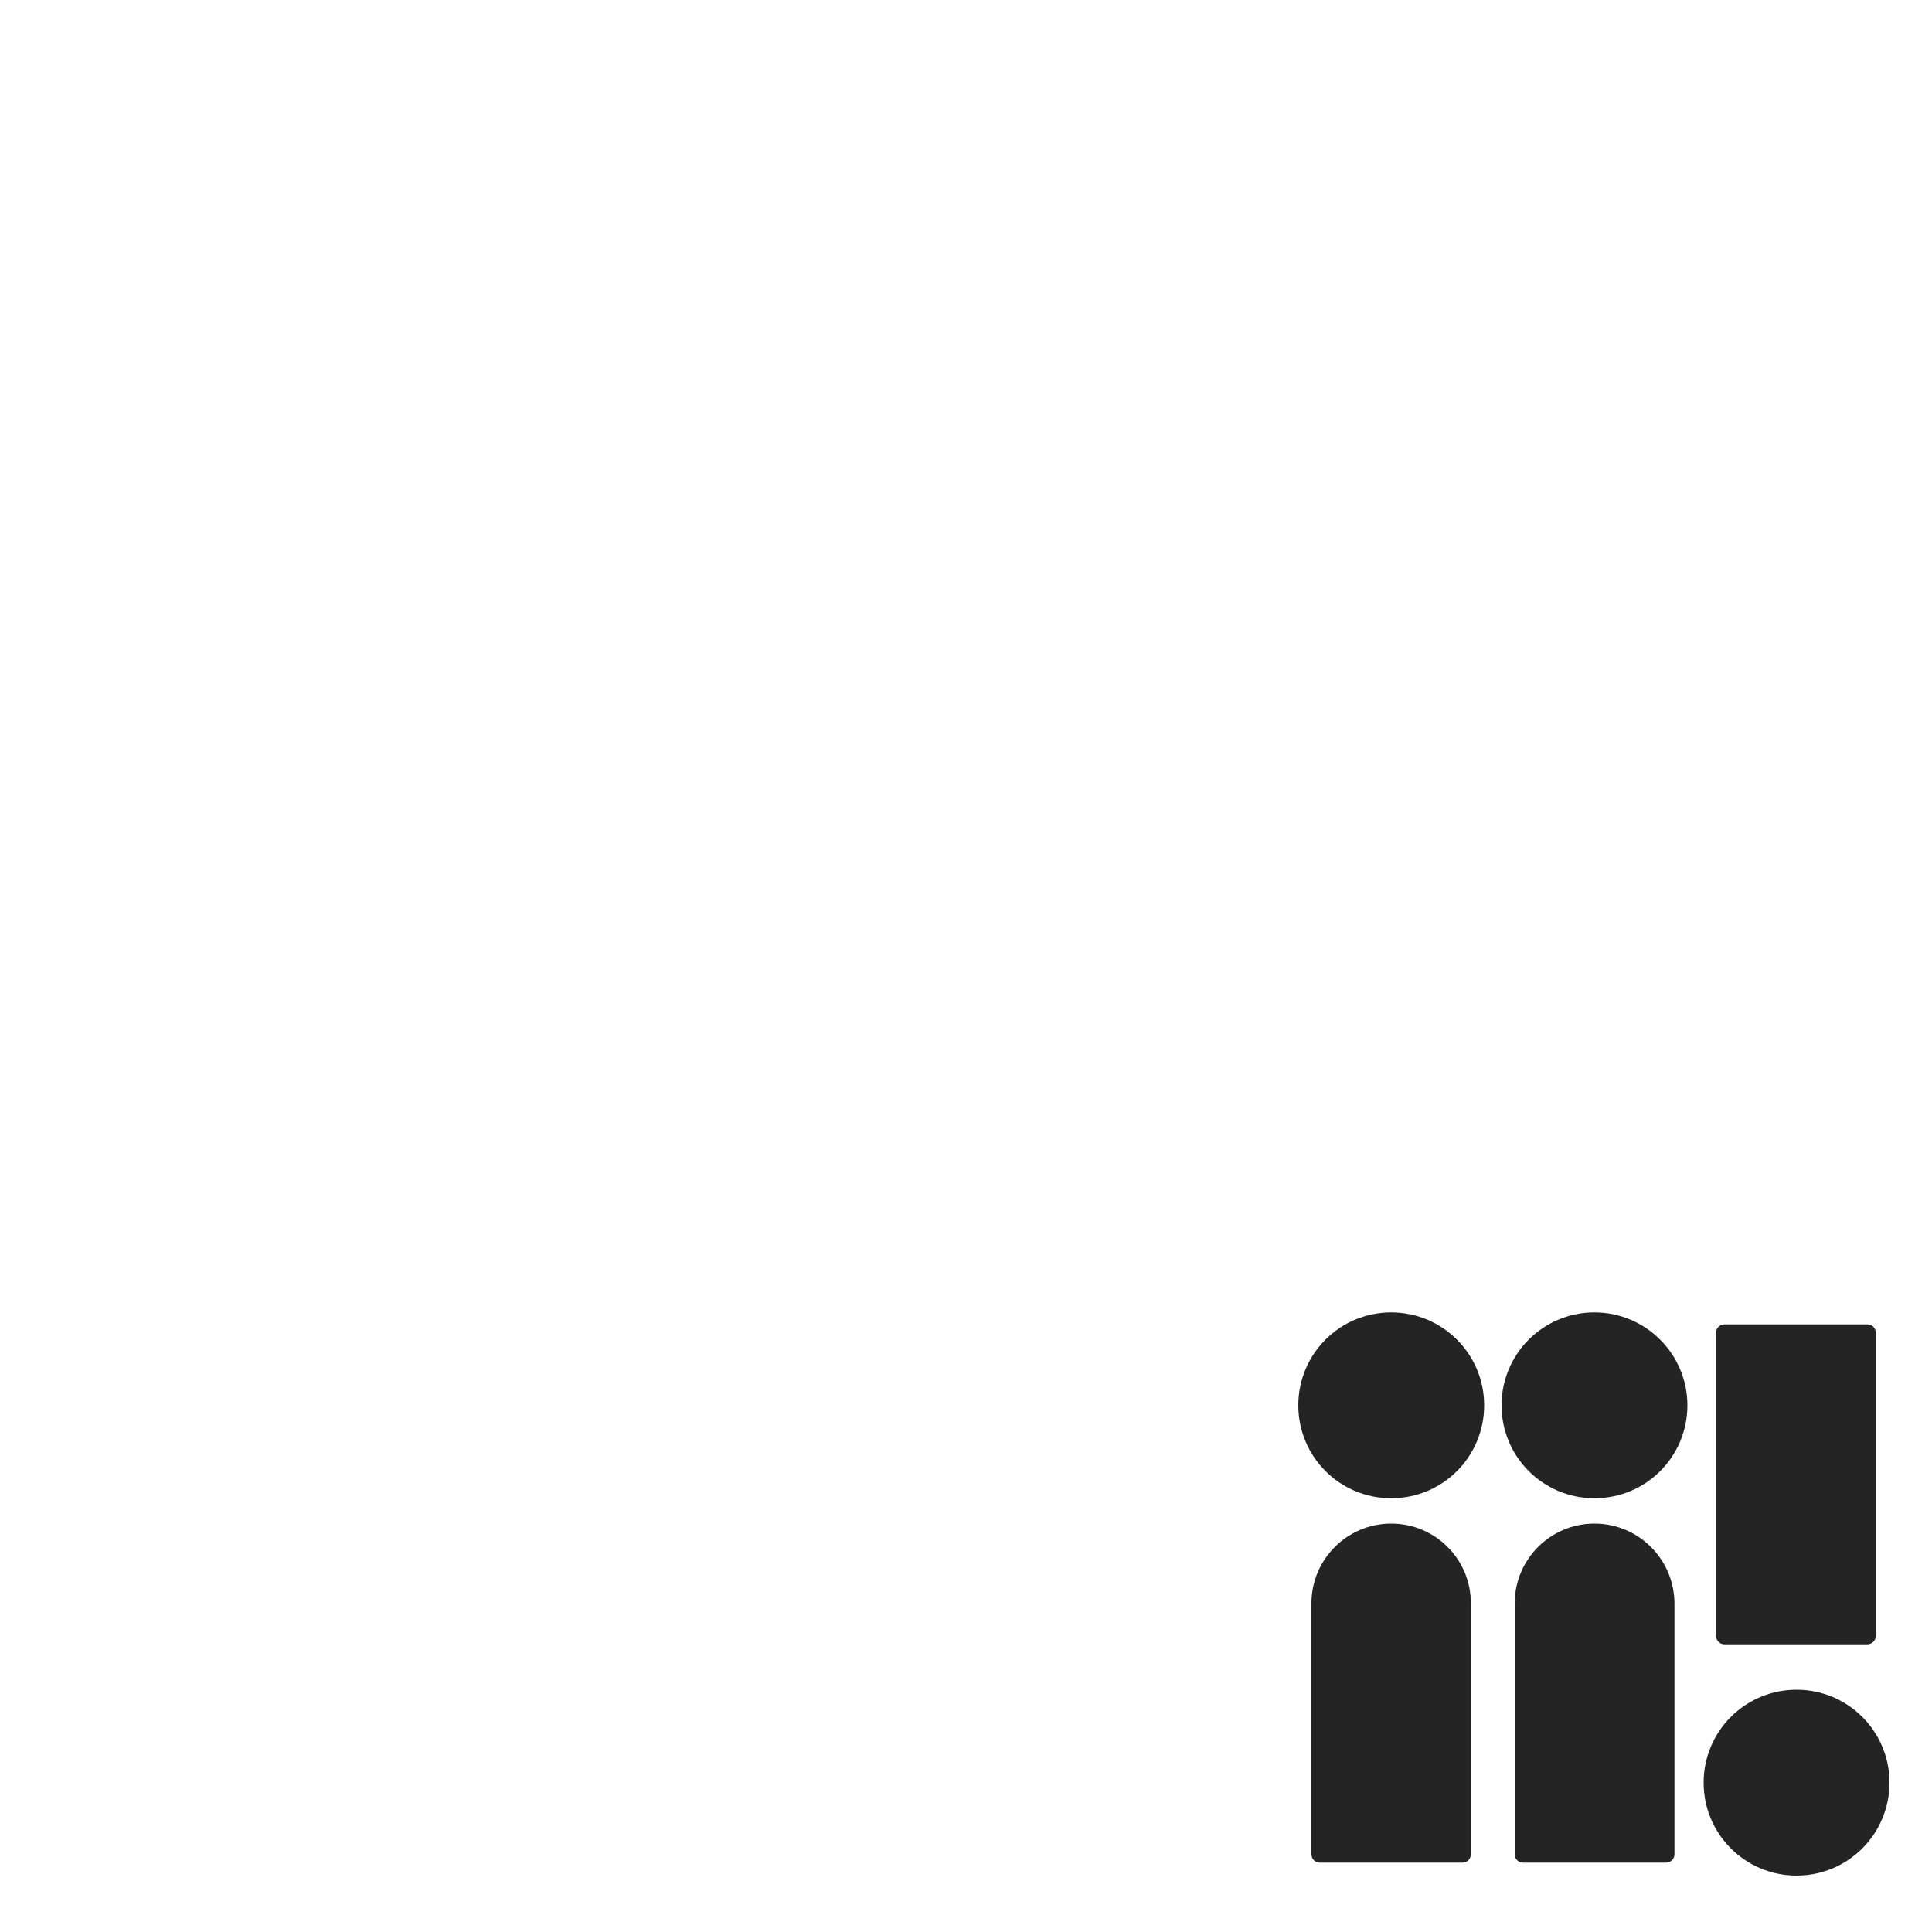
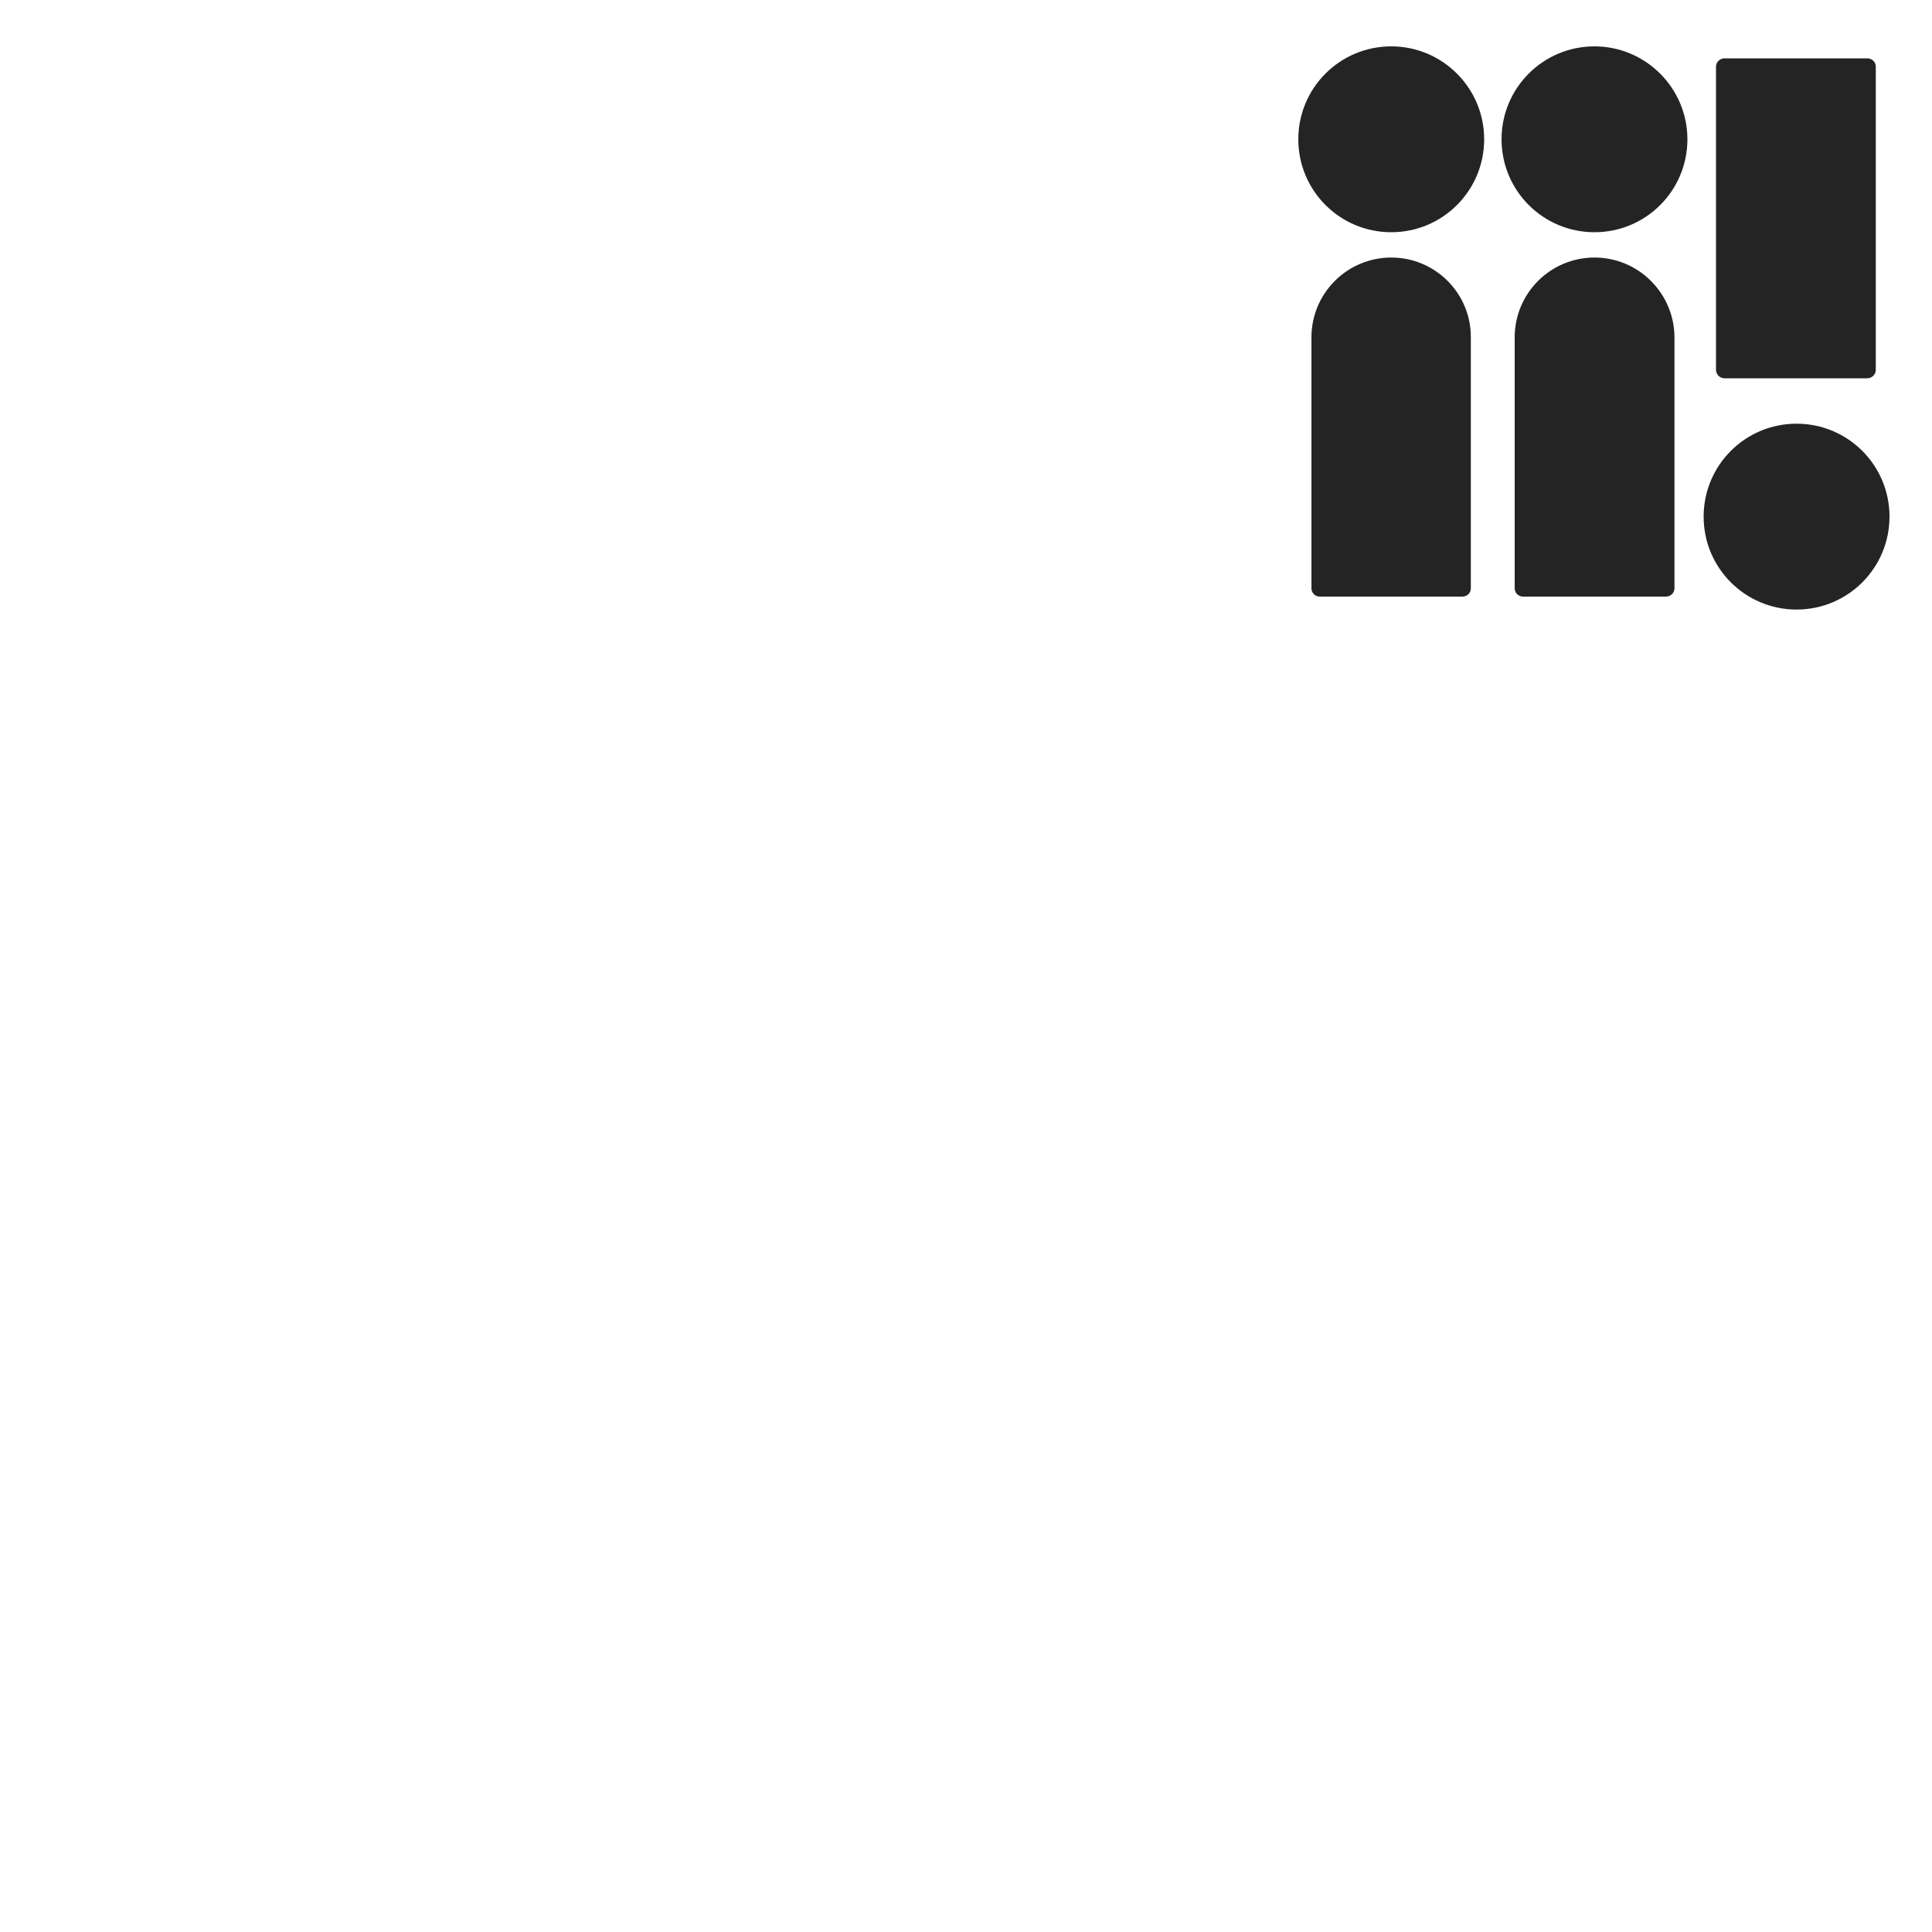
<svg xmlns="http://www.w3.org/2000/svg" width="1000" height="1000" viewBox="0 0 1000 1000" fill="none">
-   <path d="M825.3 788.6C802.5 788.6 784 807.1 784 829.9V959.8C784 962.2 785.9 964.1 788.4 964.1H862.3C864.7 964.1 866.7 962.2 866.7 959.8V829.9C866.6 807.1 848.1 788.6 825.3 788.6Z" fill="#242424" />
-   <path d="M892.6 851.1H966.5C968.9 851.1 970.9 849.1 970.9 846.8V689.8C970.9 687.4 969 685.5 966.5 685.5H892.6C890.2 685.5 888.2 687.4 888.2 689.8V846.8C888.3 849.2 890.2 851.1 892.6 851.1Z" fill="#242424" />
-   <path d="M929.9 874.6C903.3 874.6 881.8 896.1 881.8 922.7C881.8 949.3 903.3 970.8 929.9 970.8C956.5 970.8 978 949.3 978 922.7C978 896.1 956.5 874.6 929.9 874.6Z" fill="#242424" />
-   <path d="M720.1 788.6C697.3 788.6 678.8 807.1 678.8 829.9V959.8C678.8 962.2 680.7 964.1 683.1 964.1H757C759.4 964.1 761.3 962.2 761.3 959.8V829.9C761.4 807.1 742.9 788.6 720.1 788.6Z" fill="#242424" />
-   <path d="M720.1 679.3C693.5 679.3 672 700.8 672 727.4C672 754 693.5 775.5 720.1 775.5C746.7 775.5 768.2 754 768.2 727.4C768.2 700.9 746.7 679.3 720.1 679.3Z" fill="#242424" />
-   <path d="M825.3 679.3C798.7 679.3 777.2 700.8 777.2 727.4C777.2 754 798.7 775.5 825.3 775.5C851.9 775.5 873.4 754 873.4 727.4C873.4 700.9 851.8 679.3 825.3 679.3Z" fill="#242424" />
+   <path d="M825.3 133.3c-22.8 0-41.3 18.5-41.3 41.3v129.9c0 2.4 1.9 4.3 4.4 4.3h73.9c2.4 0 4.4-1.9 4.4-4.3V174.6c-.1-22.8-18.6-41.3-41.4-41.3zM892.6 195.8h73.9c2.4 0 4.4-2 4.4-4.3V34.5c0-2.4-1.9-4.3-4.4-4.3h-73.9c-2.4 0-4.4 1.9-4.4 4.3V191.5c.1 2.4 2 4.3 4.4 4.3zM929.9 219.3c-26.6 0-48.1 21.5-48.1 48.1s21.5 48.1 48.1 48.1S978 294 978 267.4s-21.5-48.1-48.1-48.1zM720.1 133.3c-22.8 0-41.3 18.5-41.3 41.3v129.9c0 2.4 1.9 4.3 4.3 4.3H757c2.4 0 4.3-1.9 4.3-4.3V174.6c.1-22.8-18.4-41.3-41.2-41.3zM720.1 24C693.5 24 672 45.5 672 72.1s21.5 48.1 48.1 48.1 48.1-21.5 48.1-48.1c0-26.5-21.5-48.1-48.1-48.1zM825.3 24c-26.6 0-48.1 21.5-48.1 48.1s21.5 48.1 48.1 48.1 48.1-21.5 48.1-48.1c0-26.5-21.6-48.1-48.1-48.1z" fill="#242424" />
</svg>
